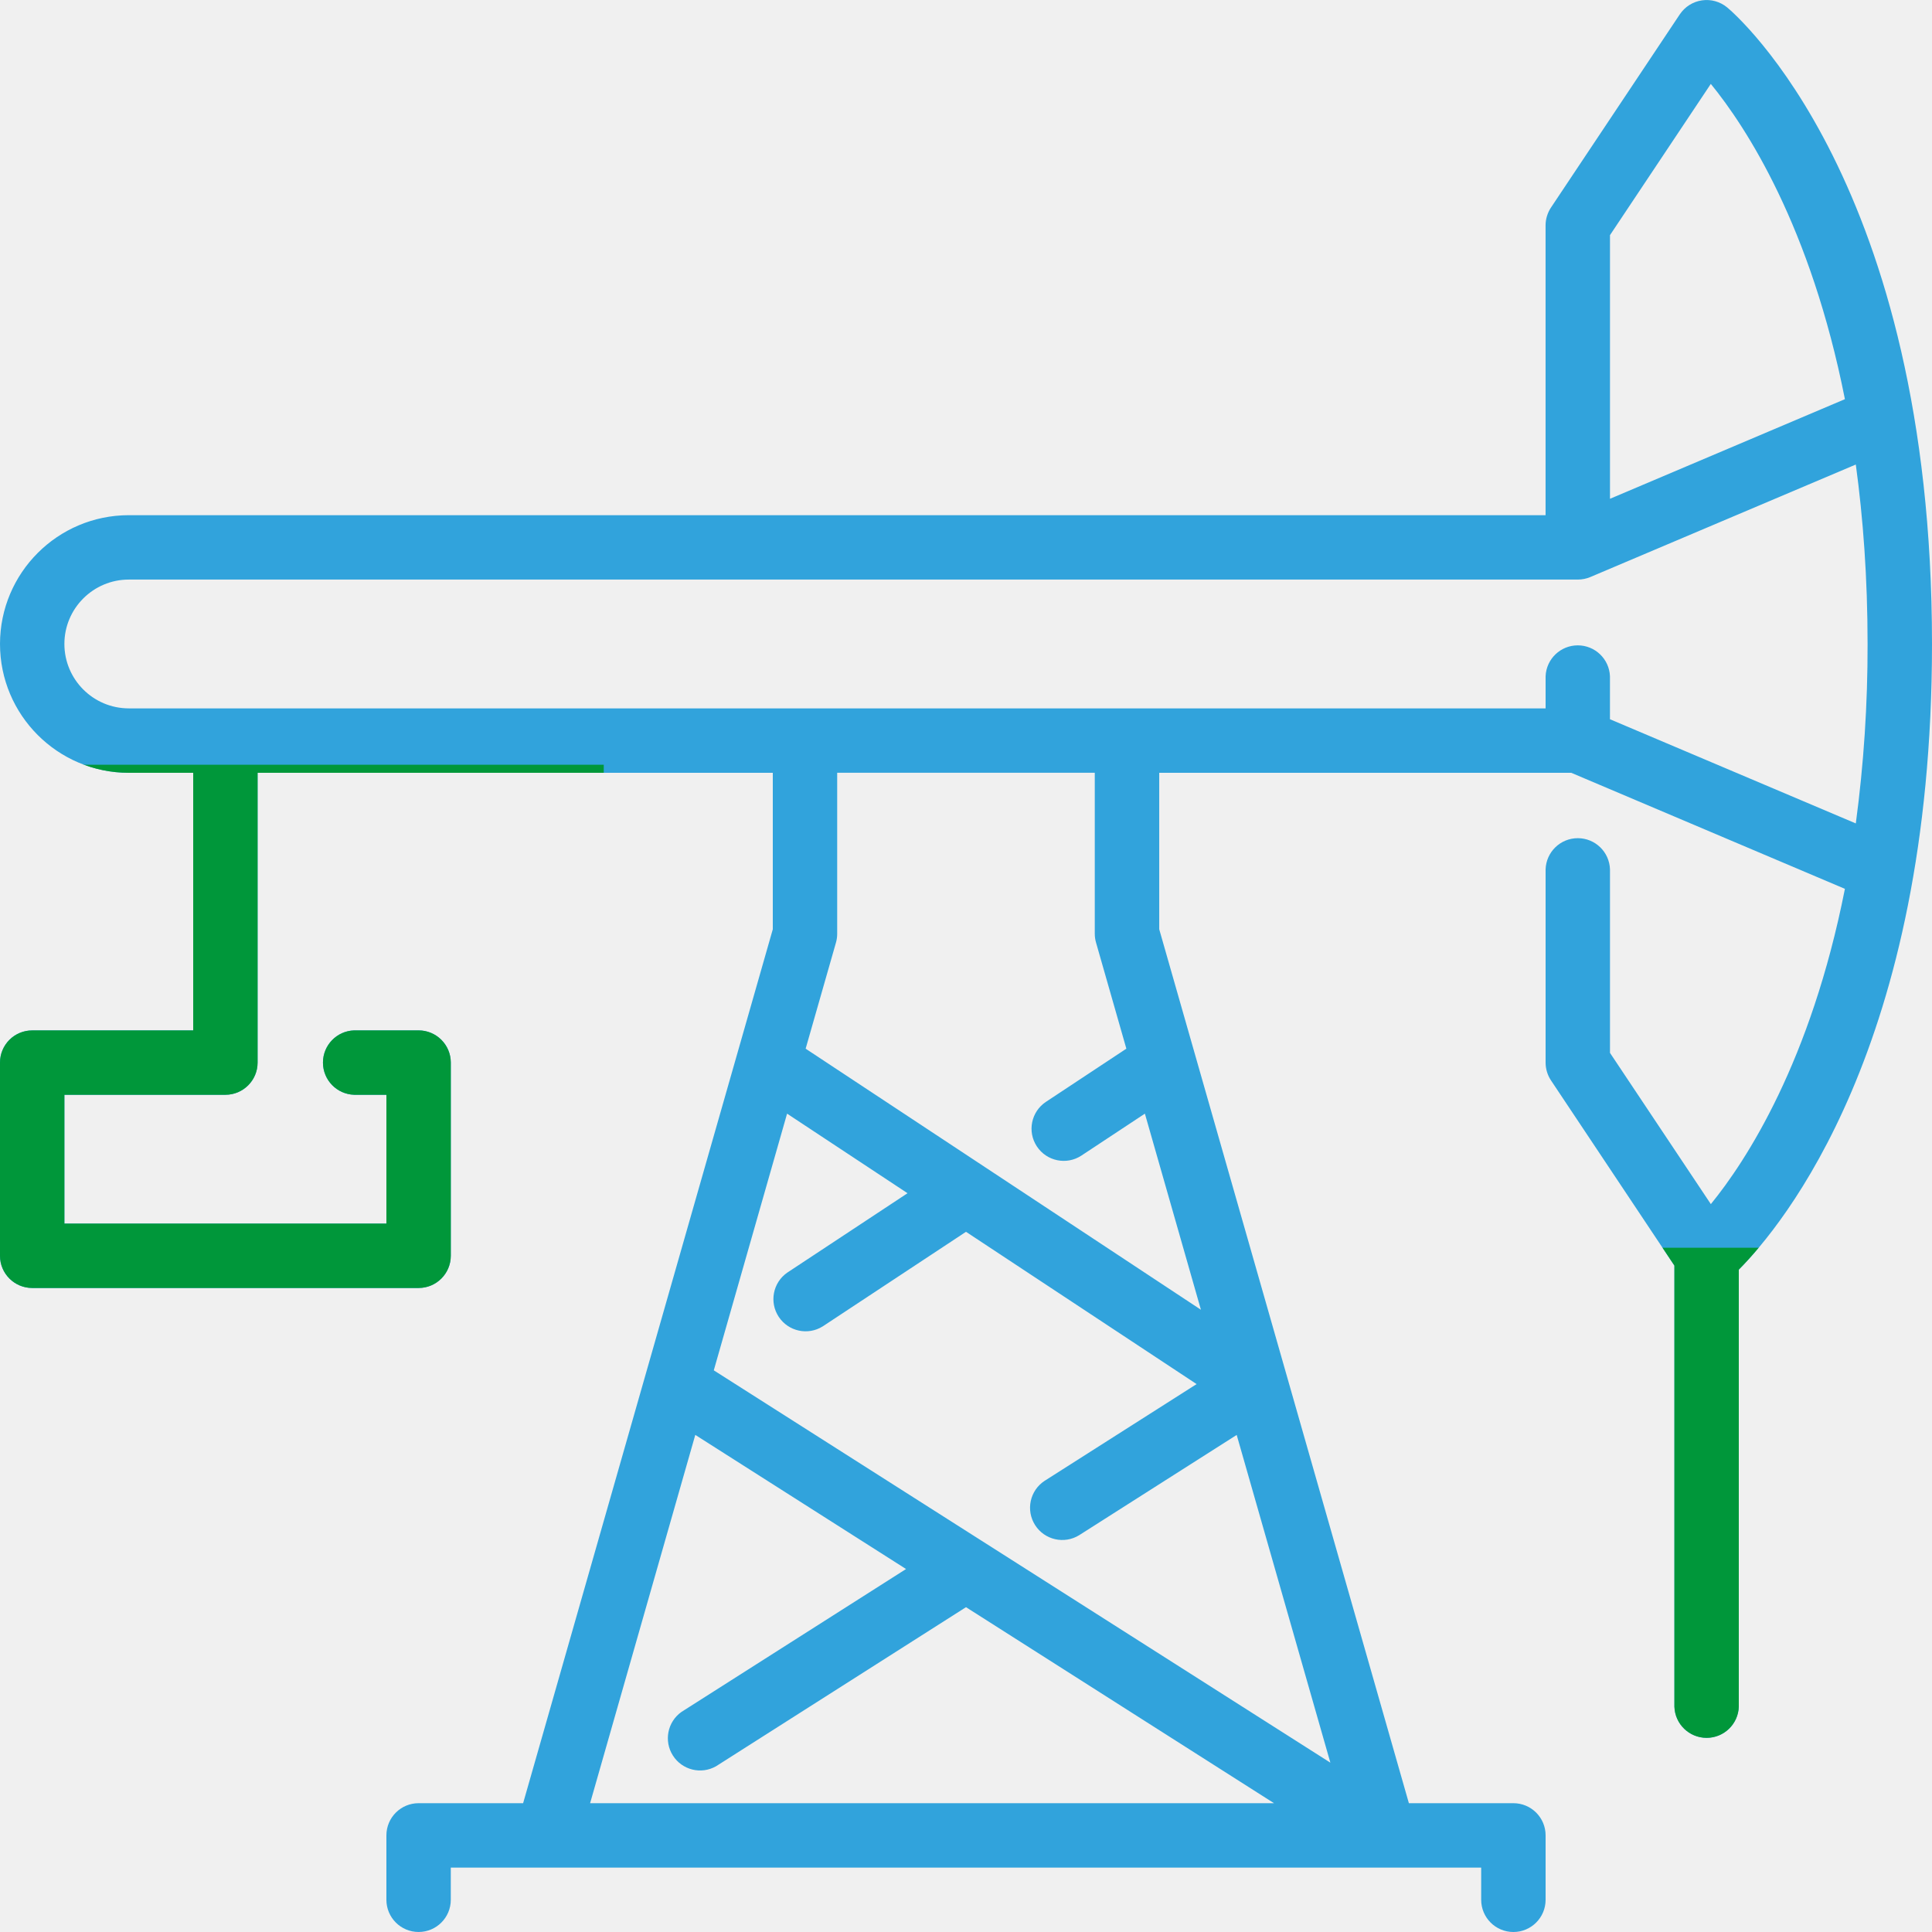
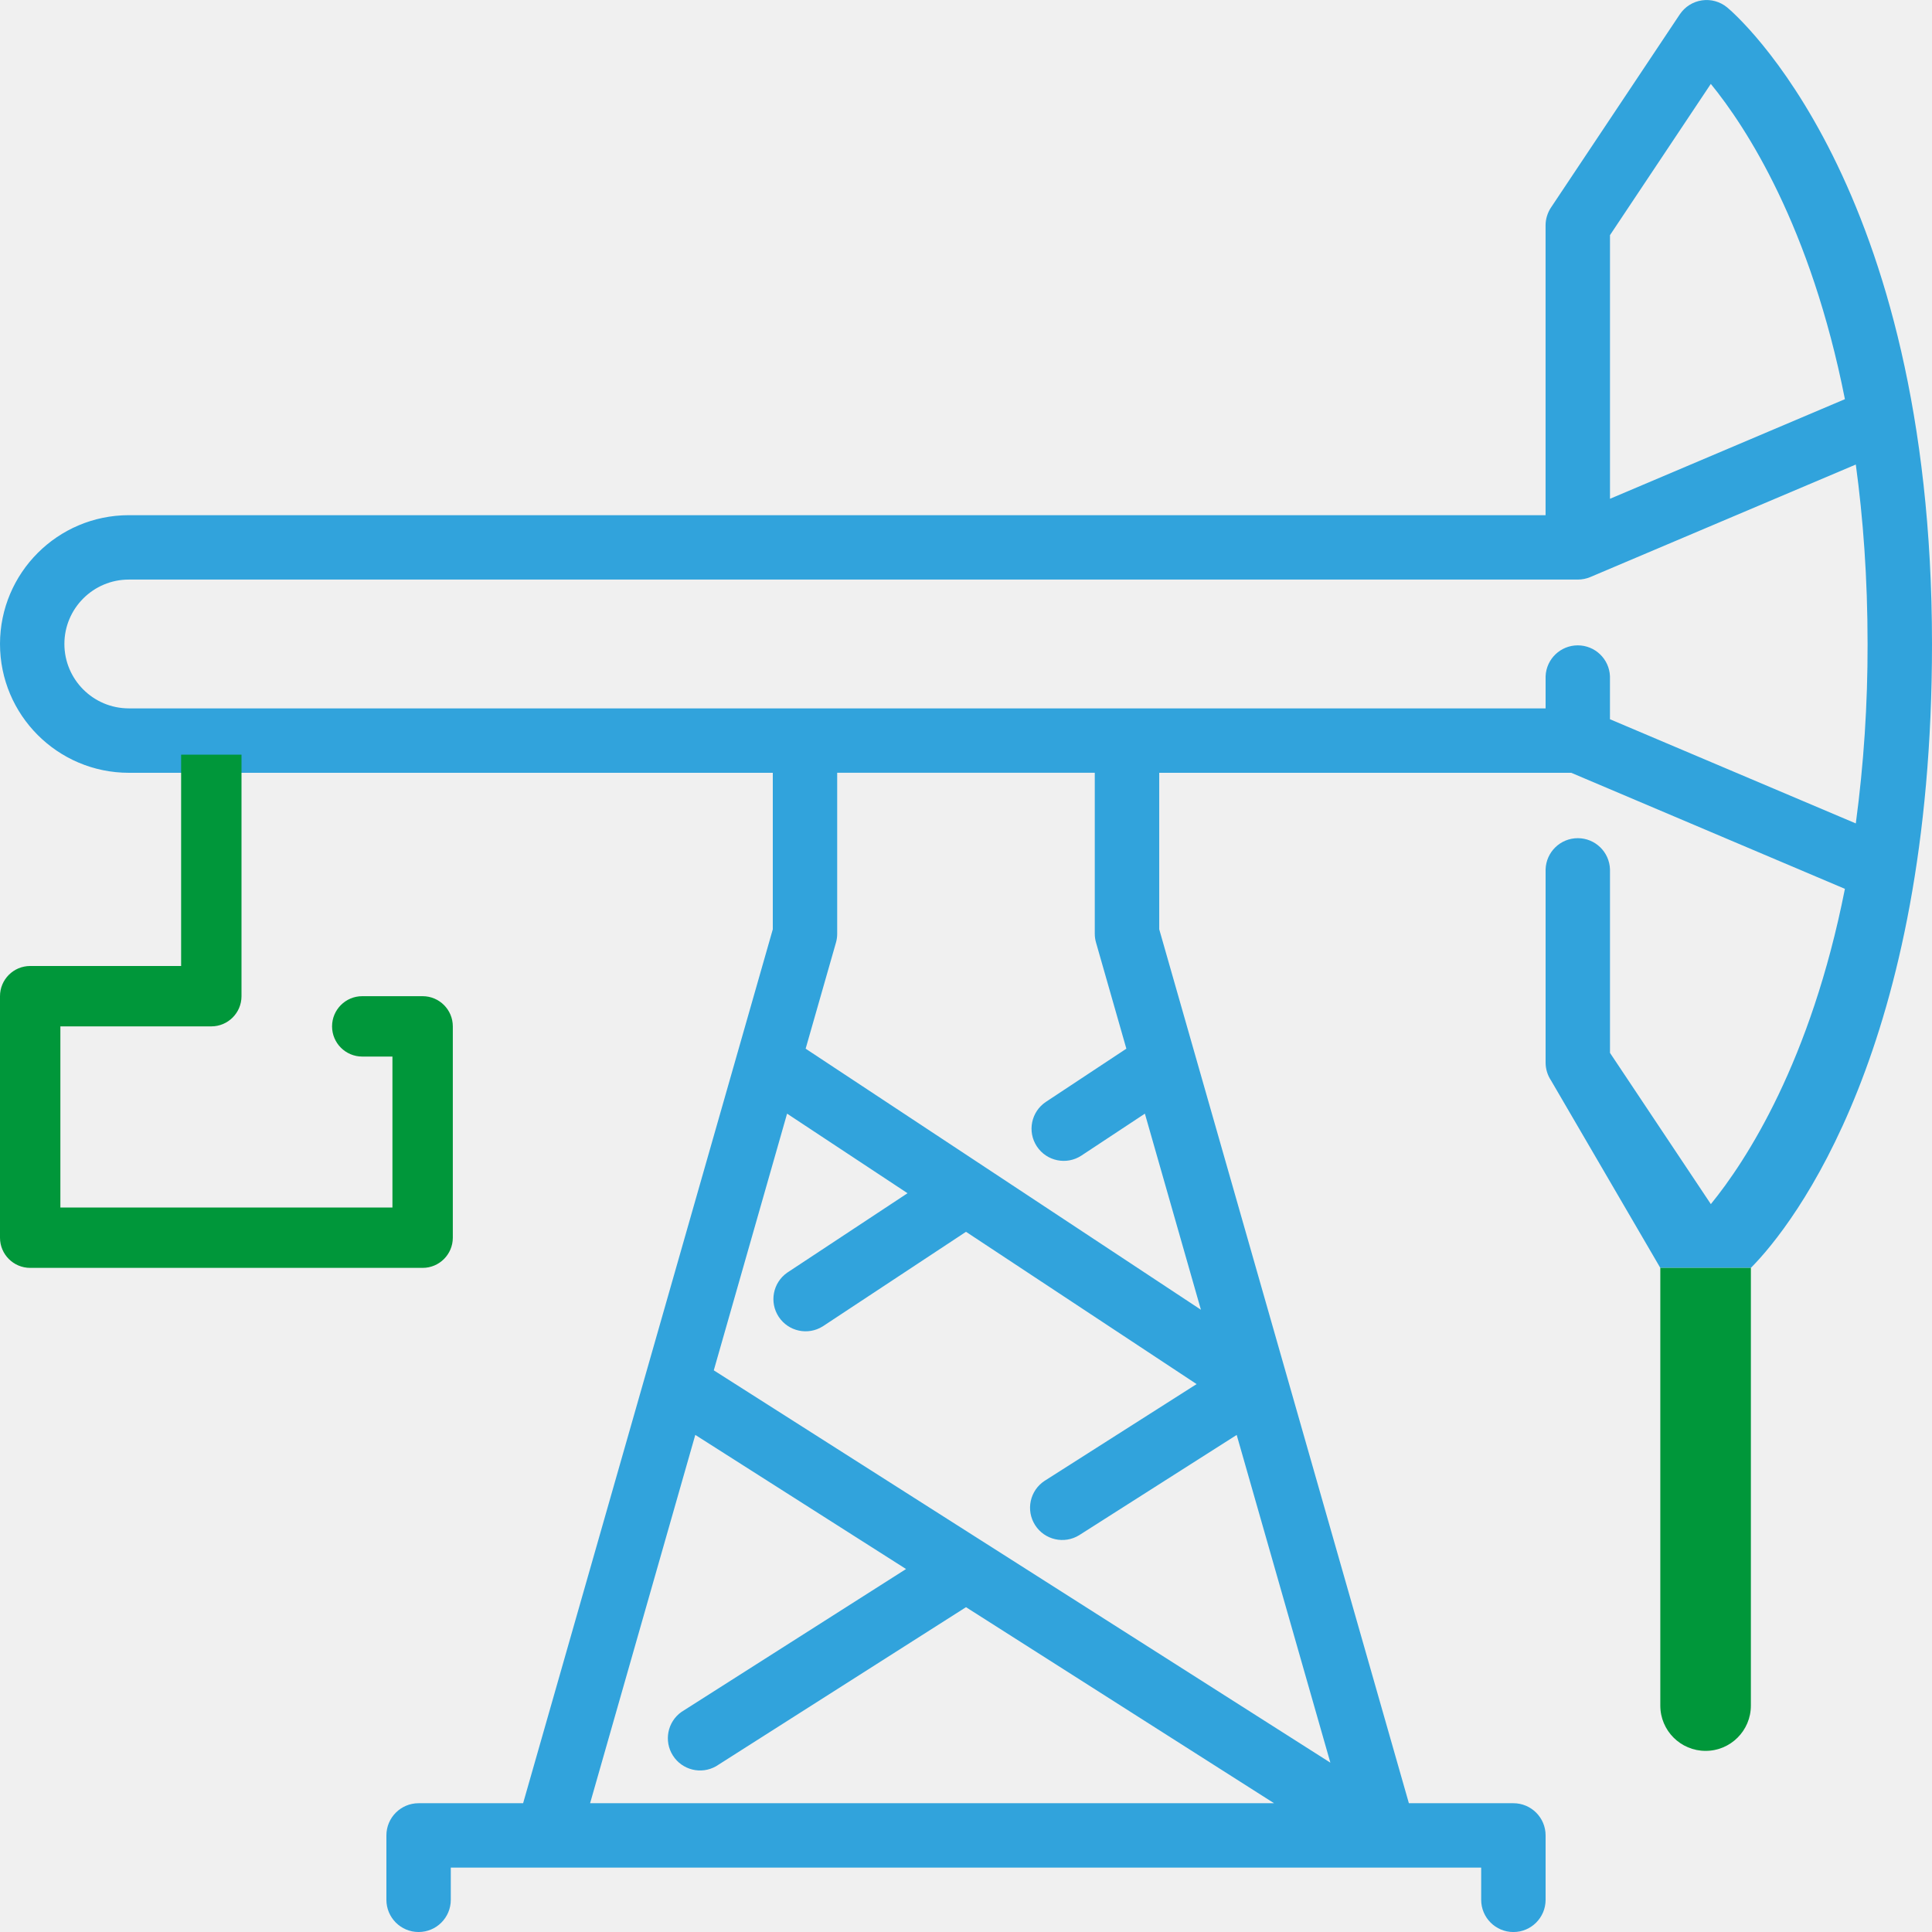
- <svg xmlns="http://www.w3.org/2000/svg" xmlns:xlink="http://www.w3.org/1999/xlink" width="64" height="64" viewBox="0 0 64 64">
-   <defs>
-     <path d="M57.216.247a1.068 1.068 0 0 0-1.57.228l-4.267 6.399c-.116.175-.18.382-.18.592v9.6H4.267A4.27 4.27 0 0 0 0 21.332 4.27 4.27 0 0 0 4.266 25.6H6.4v8.534H1.067A1.065 1.065 0 0 0 0 35.2v6.4c0 .588.478 1.066 1.067 1.066h12.8c.589 0 1.066-.478 1.066-1.067v-6.4c0-.588-.477-1.066-1.067-1.066h-2.133a1.067 1.067 0 0 0 0 2.133H12.8v4.267H2.133v-4.267h5.334c.588 0 1.066-.478 1.066-1.066v-9.6H25.6v5.183l-8.271 28.95h-3.463c-.588 0-1.066.477-1.066 1.066v2.134a1.066 1.066 0 0 0 2.133 0v-1.067h34.133v1.067a1.067 1.067 0 0 0 2.134 0v-2.134c0-.589-.478-1.066-1.067-1.066h-3.462l-8.27-28.95V25.6H52.05l9.065 3.844c-1.13 5.721-3.266 9.004-4.441 10.444l-3.341-5.01V28.8a1.067 1.067 0 0 0-2.133 0v6.4c0 .21.063.417.18.592l4.087 6.132v14.61a1.067 1.067 0 0 0 2.133 0V42.058c1.445-1.455 6.4-7.41 6.4-20.727C64 6.075 57.493.477 57.216.247zm-3.883 7.542l3.34-5.01c1.177 1.442 3.311 4.725 4.442 10.444l-7.782 3.3V7.788zM19.548 59.733l3.484-12.2 6.982 4.443-7.44 4.734a1.068 1.068 0 0 0 1.145 1.8L32 53.24l10.203 6.493H19.548zm24.521-1.343L23.645 45.394l2.428-8.503 3.99 2.636-3.985 2.631a1.067 1.067 0 0 0 1.176 1.78L32 40.805l7.639 5.045-5.034 3.204a1.067 1.067 0 0 0 1.146 1.8l5.216-3.32L44.07 58.39zm-4.287-15.003l-13.094-8.648 1.004-3.513c.028-.096.041-.194.041-.293v-5.334h8.533v5.334c0 .1.014.197.042.293l1.004 3.513-2.662 1.76a1.066 1.066 0 0 0 1.175 1.78l2.101-1.388 1.856 6.496zm13.55-19.561v-1.427a1.067 1.067 0 0 0-2.132 0v1.067H4.266a2.136 2.136 0 0 1-2.133-2.134c0-1.176.957-2.133 2.133-2.133h48c.148 0 .288-.03.416-.084l8.794-3.727c.242 1.78.39 3.75.39 5.944a44.01 44.01 0 0 1-.39 5.945l-8.143-3.451z" id="a" />
-   </defs>
+ <svg xmlns="http://www.w3.org/2000/svg" width="64" height="64" viewBox="0 0 64 64">
  <g fill="none" fill-rule="evenodd">
-     <mask id="b" fill="#fff">
-       <use xlink:href="#a" />
-     </mask>
-     <use fill="#31A3DC" xlink:href="#a" />
-     <path d="M0 25.333h20V44H0V25.333zm54.667 16h4v17.334h-4V41.333z" fill="#00973A" mask="url(#b)" />
+     <path d="M57.216.247a1.068 1.068 0 0 0-1.57.228l-4.267 6.399c-.116.175-.18.382-.18.592v9.6H4.267A4.27 4.27 0 0 0 0 21.332 4.27 4.27 0 0 0 4.266 25.6H25.6v5.184l-8.271 28.95h-3.463c-.588 0-1.066.477-1.066 1.066v2.134a1.066 1.066 0 0 0 2.133 0v-1.067h34.133v1.067a1.067 1.067 0 0 0 2.134 0V60.8c0-.589-.478-1.066-1.067-1.066h-3.462l-8.27-28.95V25.6H52.05l9.065 3.844c-1.13 5.721-3.266 9.004-4.441 10.444l-3.341-5.01V28.8a1.067 1.067 0 0 0-2.133 0v6.4c0 .21.063.417.18.592L55 42h3c1.445-1.455 6-7.351 6-20.668C64 6.075 57.493.477 57.216.247zm-3.883 7.542l3.34-5.01c1.177 1.442 3.311 4.725 4.442 10.444l-7.782 3.3V7.788zM19.548 59.733l3.484-12.2 6.982 4.443-7.44 4.734a1.068 1.068 0 0 0 1.145 1.8L32 53.24l10.203 6.493H19.548zm24.521-1.343L23.645 45.394l2.428-8.503 3.99 2.636-3.985 2.631a1.067 1.067 0 0 0 1.176 1.78L32 40.805l7.639 5.045-5.034 3.204a1.067 1.067 0 0 0 1.146 1.8l5.216-3.32L44.07 58.39zm-4.287-15.003l-13.094-8.648 1.004-3.513c.028-.096.041-.194.041-.293v-5.334h8.533v5.334c0 .1.014.197.042.293l1.004 3.513-2.662 1.76a1.066 1.066 0 0 0 1.175 1.78l2.101-1.388 1.856 6.496zm13.55-19.561v-1.427a1.067 1.067 0 0 0-2.132 0v1.067H4.266a2.136 2.136 0 0 1-2.133-2.134c0-1.176.957-2.133 2.133-2.133h48c.148 0 .288-.03.416-.084l8.794-3.727c.242 1.78.39 3.75.39 5.944a44.01 44.01 0 0 1-.39 5.945l-8.143-3.451z" fill="#31A3DC" />
+     <path d="M2 40h11v-5h-1a1 1 0 0 1 0-2h2a1 1 0 0 1 1 1v7a1 1 0 0 1-1 1H1a1 1 0 0 1-1-1v-8a1 1 0 0 1 1-1h5v-7h2v8a1 1 0 0 1-1 1H2v6zm53 2h3v14.5a1.5 1.5 0 0 1-3 0V42z" fill="#00973A" />
  </g>
</svg>
